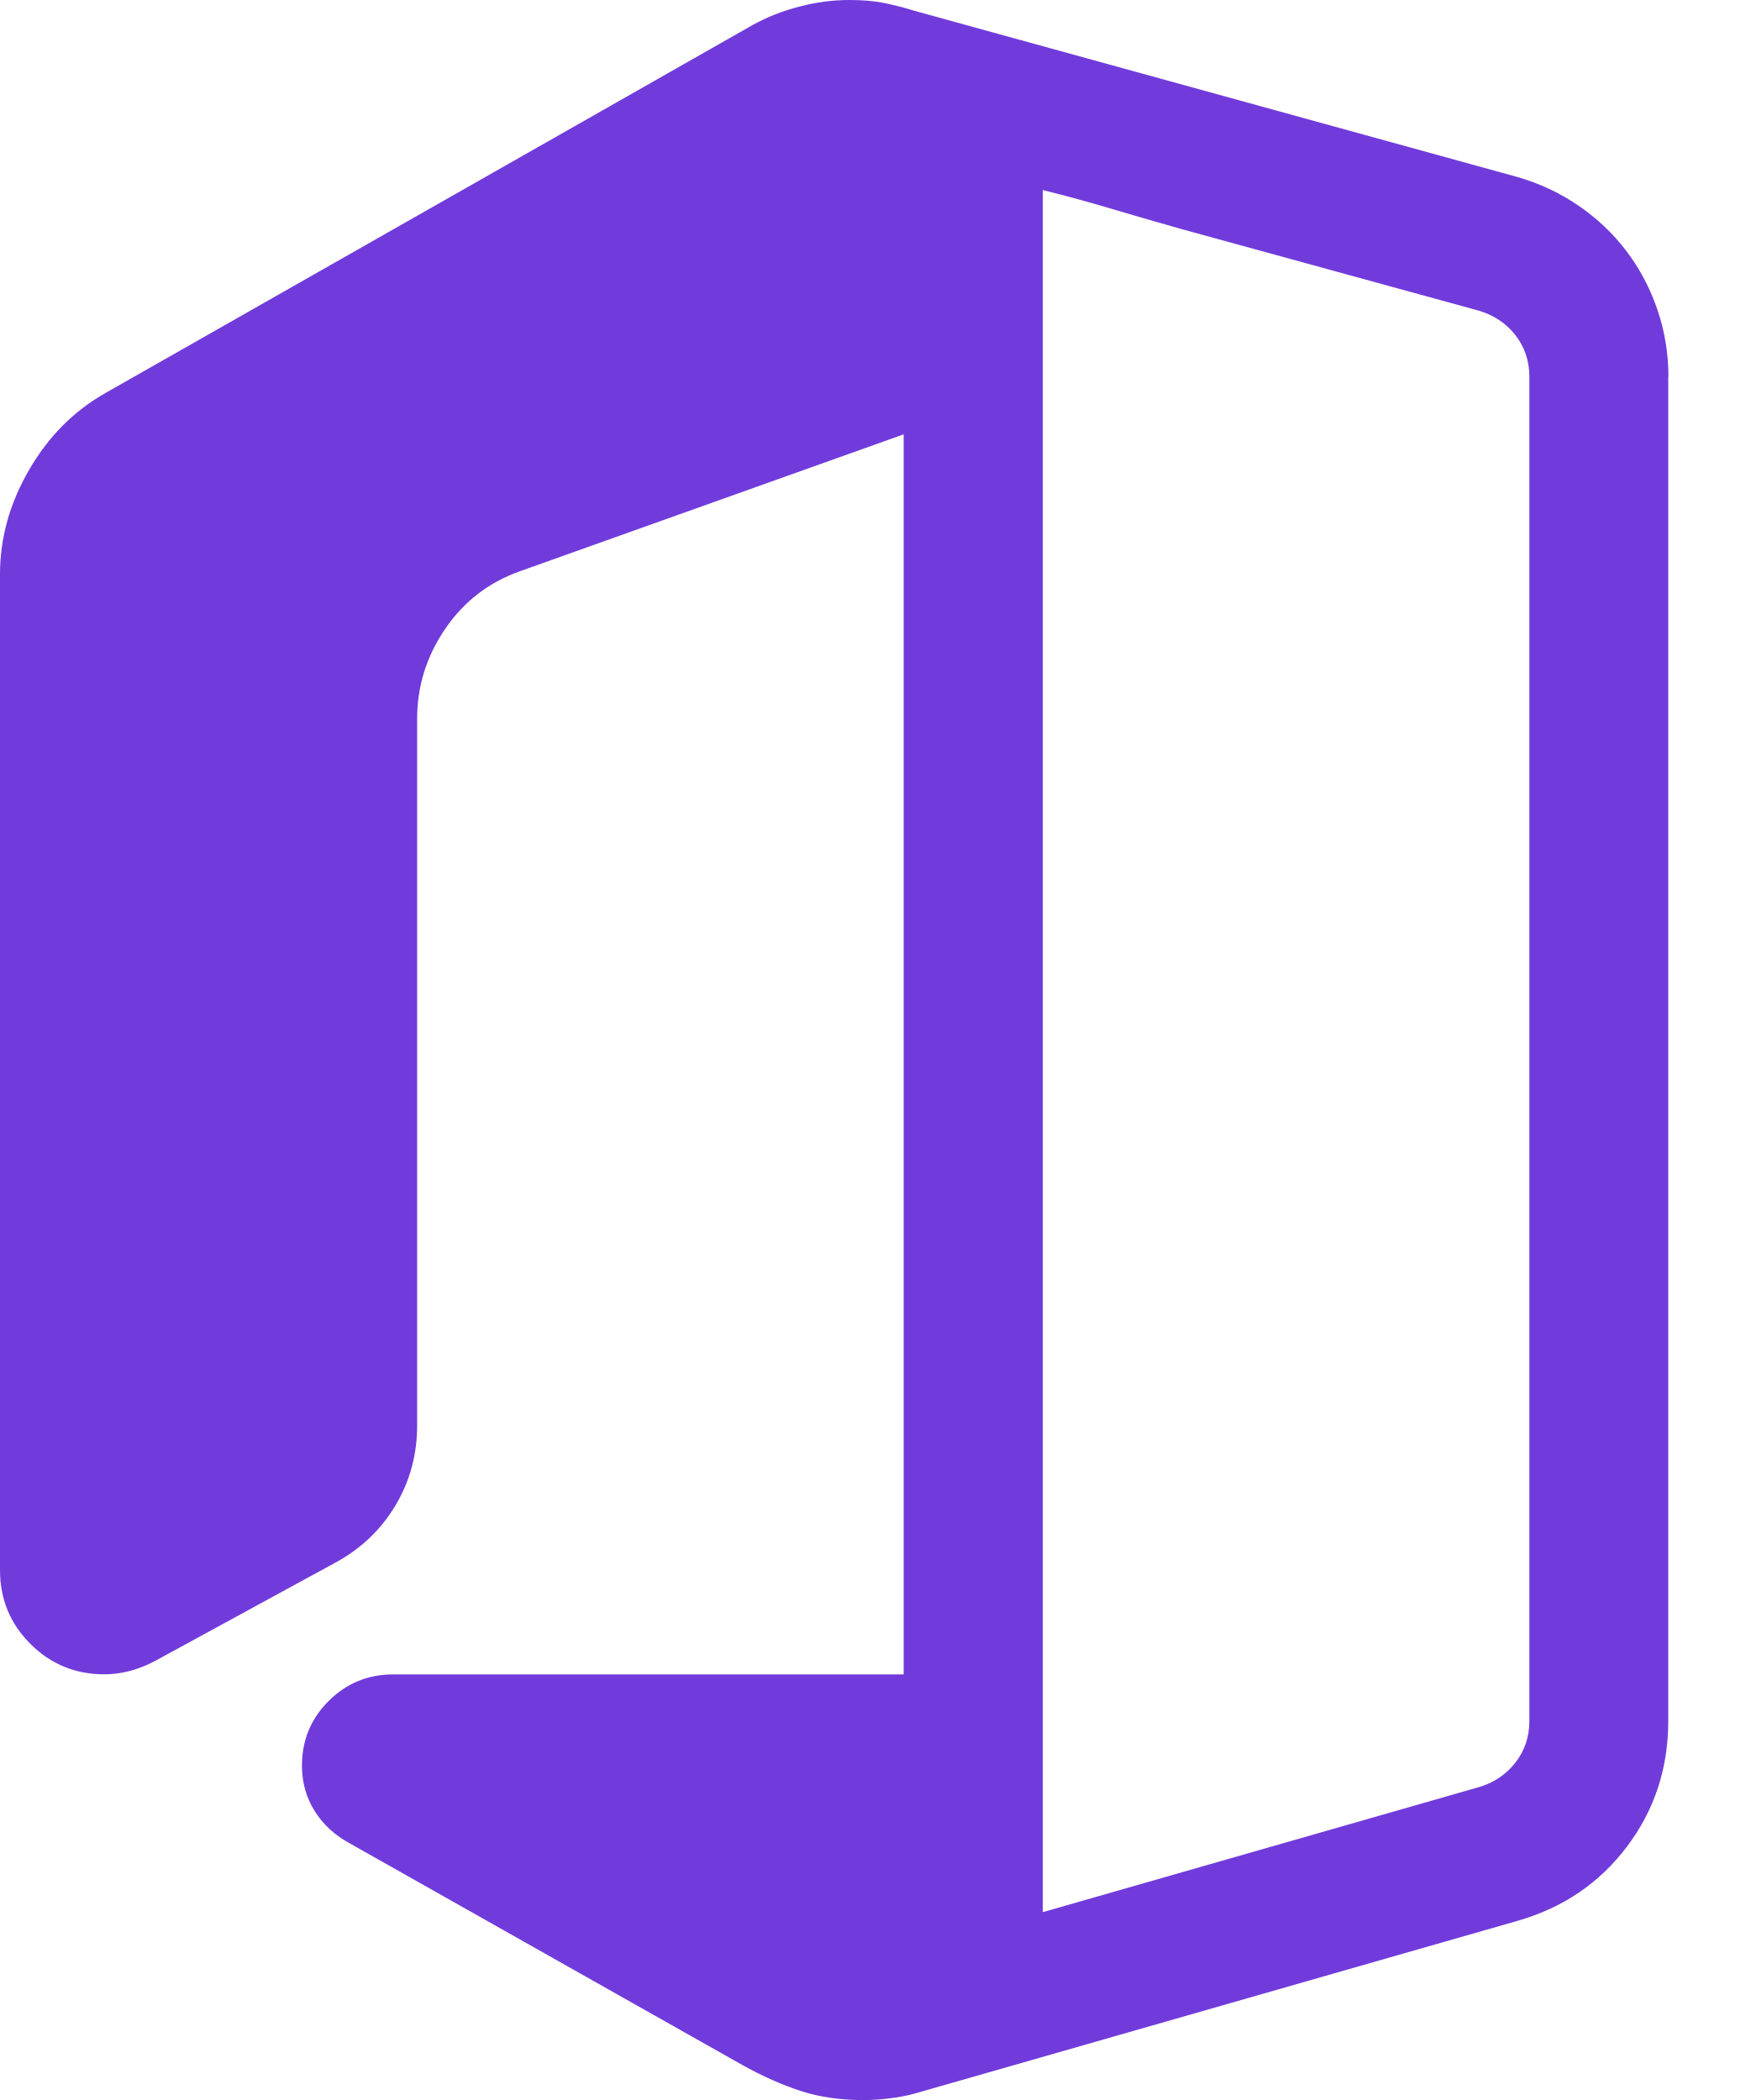
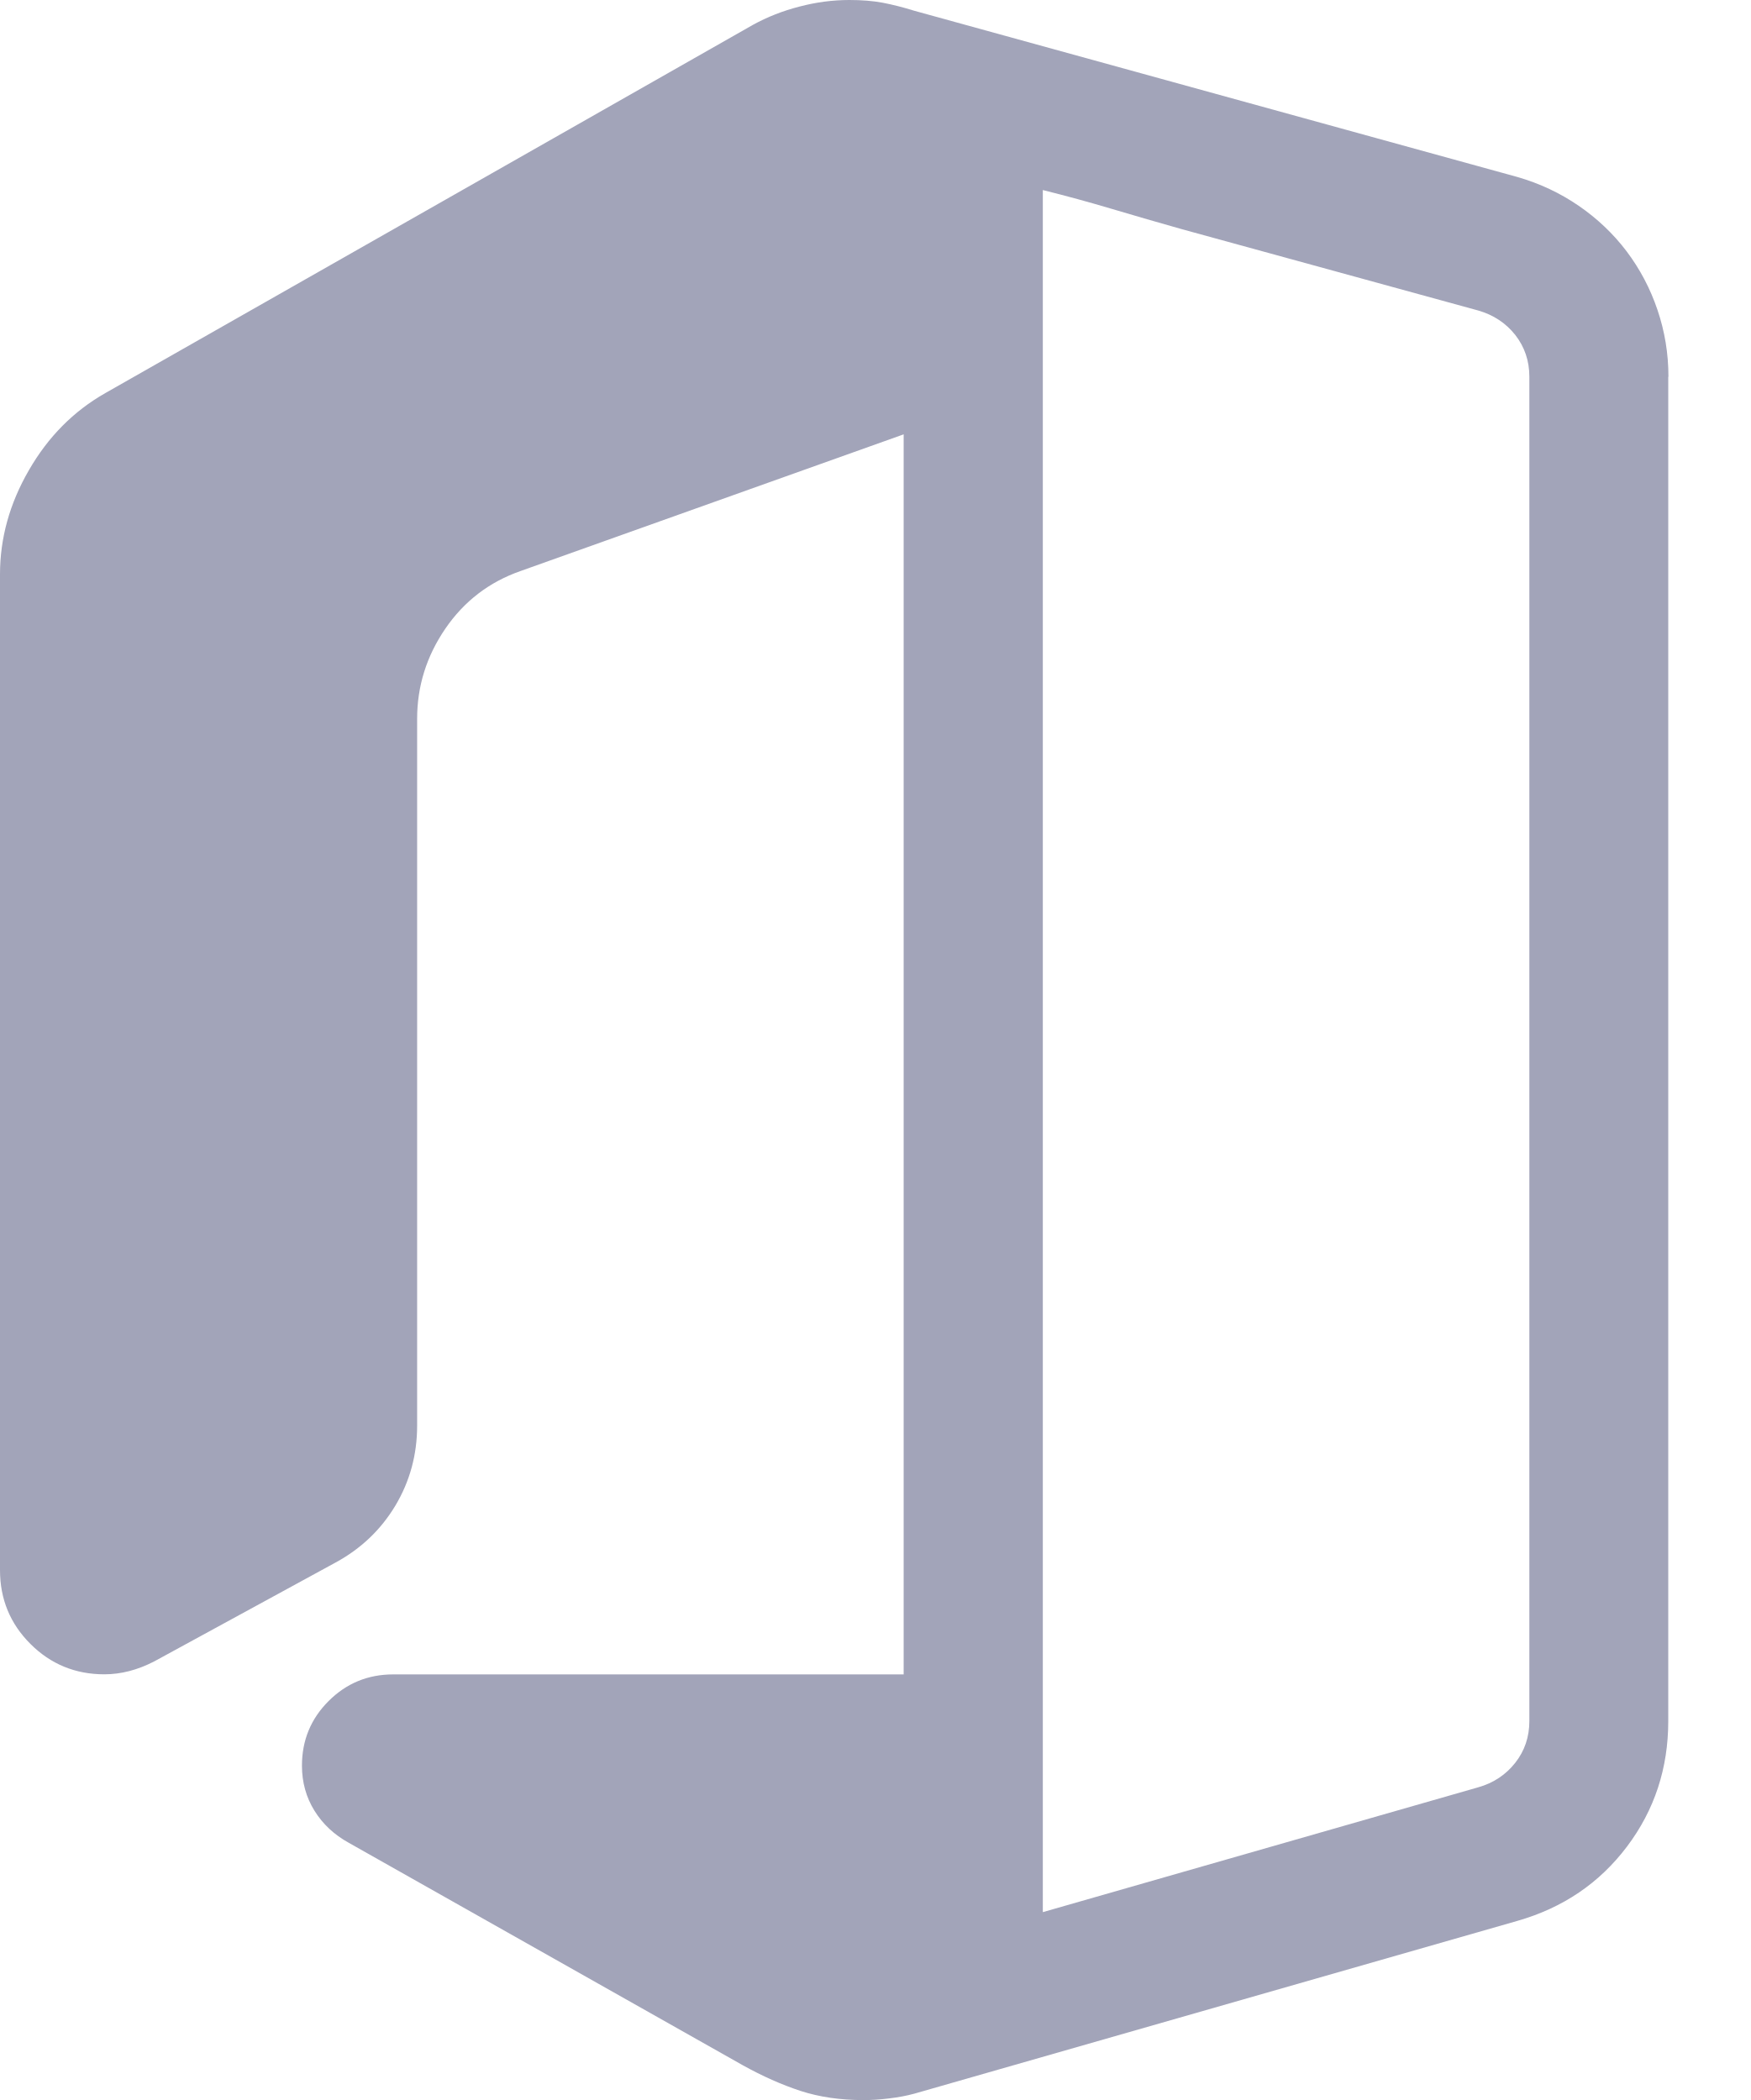
<svg xmlns="http://www.w3.org/2000/svg" width="20" height="24" viewBox="0 0 20 24" fill="none">
-   <path d="M19.061 4.306V19.67C19.061 20.208 18.904 20.686 18.59 21.103C18.275 21.521 17.858 21.804 17.337 21.953L10.449 23.927C10.358 23.952 10.261 23.97 10.158 23.982C10.055 23.995 9.957 24.001 9.866 24.001C9.601 24.001 9.361 23.966 9.146 23.896C8.931 23.825 8.712 23.728 8.489 23.604L3.984 21.06C3.819 20.969 3.688 20.847 3.593 20.694C3.498 20.541 3.45 20.369 3.45 20.179C3.45 19.89 3.551 19.644 3.754 19.441C3.957 19.238 4.203 19.136 4.493 19.136H10.325V4.964L5.945 6.527C5.589 6.652 5.303 6.871 5.088 7.185C4.873 7.5 4.766 7.843 4.766 8.215V16.294C4.766 16.625 4.683 16.929 4.518 17.206C4.352 17.483 4.124 17.7 3.835 17.857L1.763 18.987C1.572 19.086 1.382 19.135 1.192 19.135C0.861 19.135 0.579 19.019 0.348 18.788C0.116 18.557 0 18.275 0 17.944V6.564C0 6.151 0.11 5.754 0.33 5.374C0.549 4.993 0.84 4.699 1.204 4.492L8.601 0.285C8.766 0.194 8.944 0.124 9.135 0.075C9.325 0.025 9.515 0 9.705 0C9.846 0 9.973 0.01 10.085 0.031C10.196 0.052 10.318 0.083 10.45 0.124L17.338 2.023C17.594 2.097 17.827 2.207 18.038 2.352C18.249 2.497 18.432 2.67 18.585 2.872C18.738 3.075 18.856 3.299 18.938 3.542C19.021 3.787 19.063 4.041 19.063 4.306H19.061ZM17.474 19.67V4.306C17.474 4.124 17.42 3.965 17.313 3.828C17.205 3.692 17.064 3.599 16.891 3.549L13.503 2.619C13.238 2.544 12.974 2.468 12.709 2.389C12.444 2.31 12.18 2.238 11.915 2.172V21.853L16.891 20.426C17.064 20.377 17.205 20.283 17.313 20.146C17.42 20.01 17.474 19.851 17.474 19.669V19.67Z" fill="#713BDB" />
+   <path d="M19.061 4.306V19.67C19.061 20.208 18.904 20.686 18.59 21.103C18.275 21.521 17.858 21.804 17.337 21.953L10.449 23.927C10.358 23.952 10.261 23.97 10.158 23.982C10.055 23.995 9.957 24.001 9.866 24.001C9.601 24.001 9.361 23.966 9.146 23.896C8.931 23.825 8.712 23.728 8.489 23.604L3.984 21.06C3.819 20.969 3.688 20.847 3.593 20.694C3.498 20.541 3.45 20.369 3.45 20.179C3.45 19.89 3.551 19.644 3.754 19.441C3.957 19.238 4.203 19.136 4.493 19.136H10.325V4.964L5.945 6.527C5.589 6.652 5.303 6.871 5.088 7.185C4.873 7.5 4.766 7.843 4.766 8.215V16.294C4.766 16.625 4.683 16.929 4.518 17.206C4.352 17.483 4.124 17.7 3.835 17.857L1.763 18.987C1.572 19.086 1.382 19.135 1.192 19.135C0.861 19.135 0.579 19.019 0.348 18.788C0.116 18.557 0 18.275 0 17.944V6.564C0 6.151 0.11 5.754 0.33 5.374C0.549 4.993 0.84 4.699 1.204 4.492L8.601 0.285C8.766 0.194 8.944 0.124 9.135 0.075C9.325 0.025 9.515 0 9.705 0C9.846 0 9.973 0.01 10.085 0.031C10.196 0.052 10.318 0.083 10.45 0.124L17.338 2.023C17.594 2.097 17.827 2.207 18.038 2.352C18.249 2.497 18.432 2.67 18.585 2.872C18.738 3.075 18.856 3.299 18.938 3.542C19.021 3.787 19.063 4.041 19.063 4.306H19.061ZM17.474 19.67V4.306C17.474 4.124 17.42 3.965 17.313 3.828C17.205 3.692 17.064 3.599 16.891 3.549L13.503 2.619C13.238 2.544 12.974 2.468 12.709 2.389C12.444 2.31 12.18 2.238 11.915 2.172V21.853L16.891 20.426C17.064 20.377 17.205 20.283 17.313 20.146C17.42 20.01 17.474 19.851 17.474 19.669V19.67Z" fill="#A2A4B9" />
</svg>
